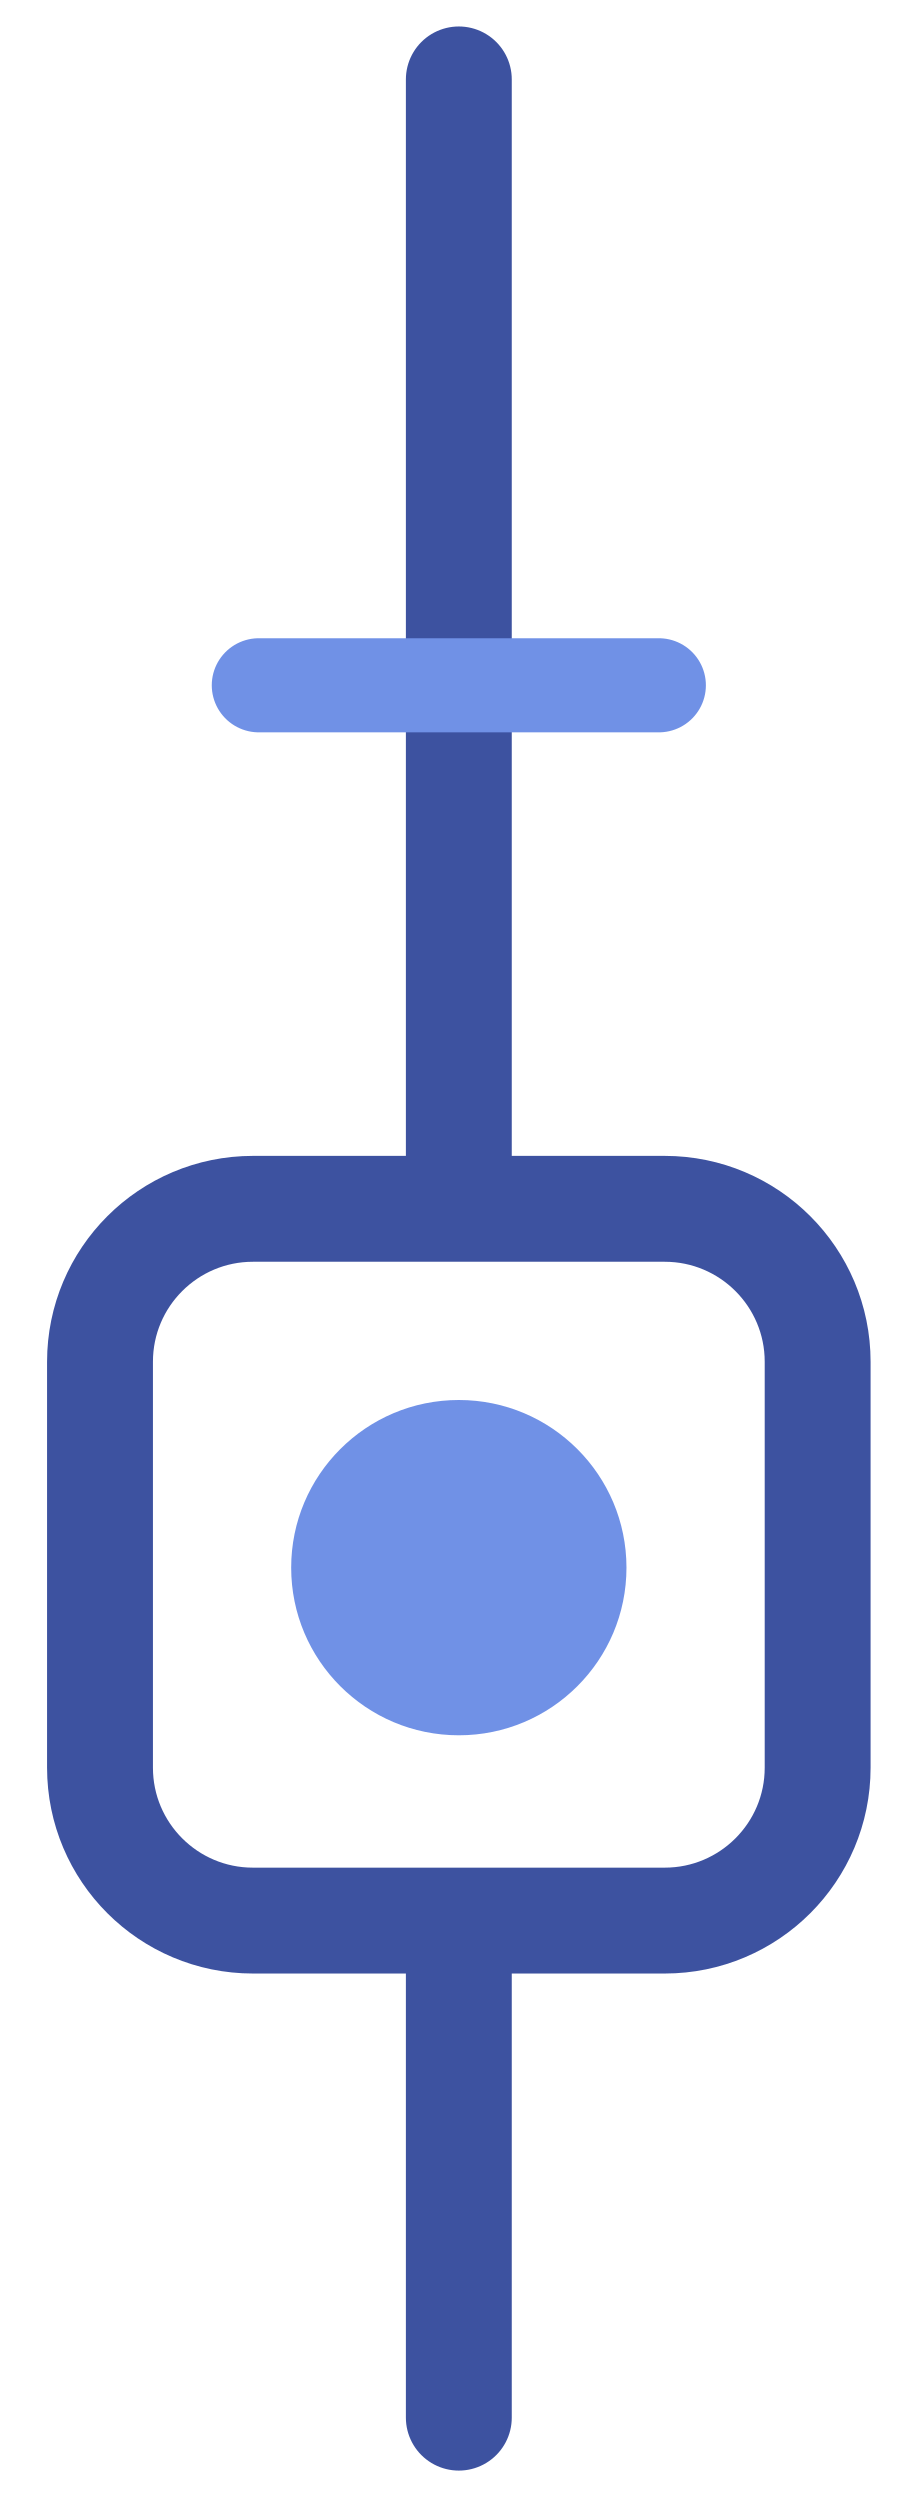
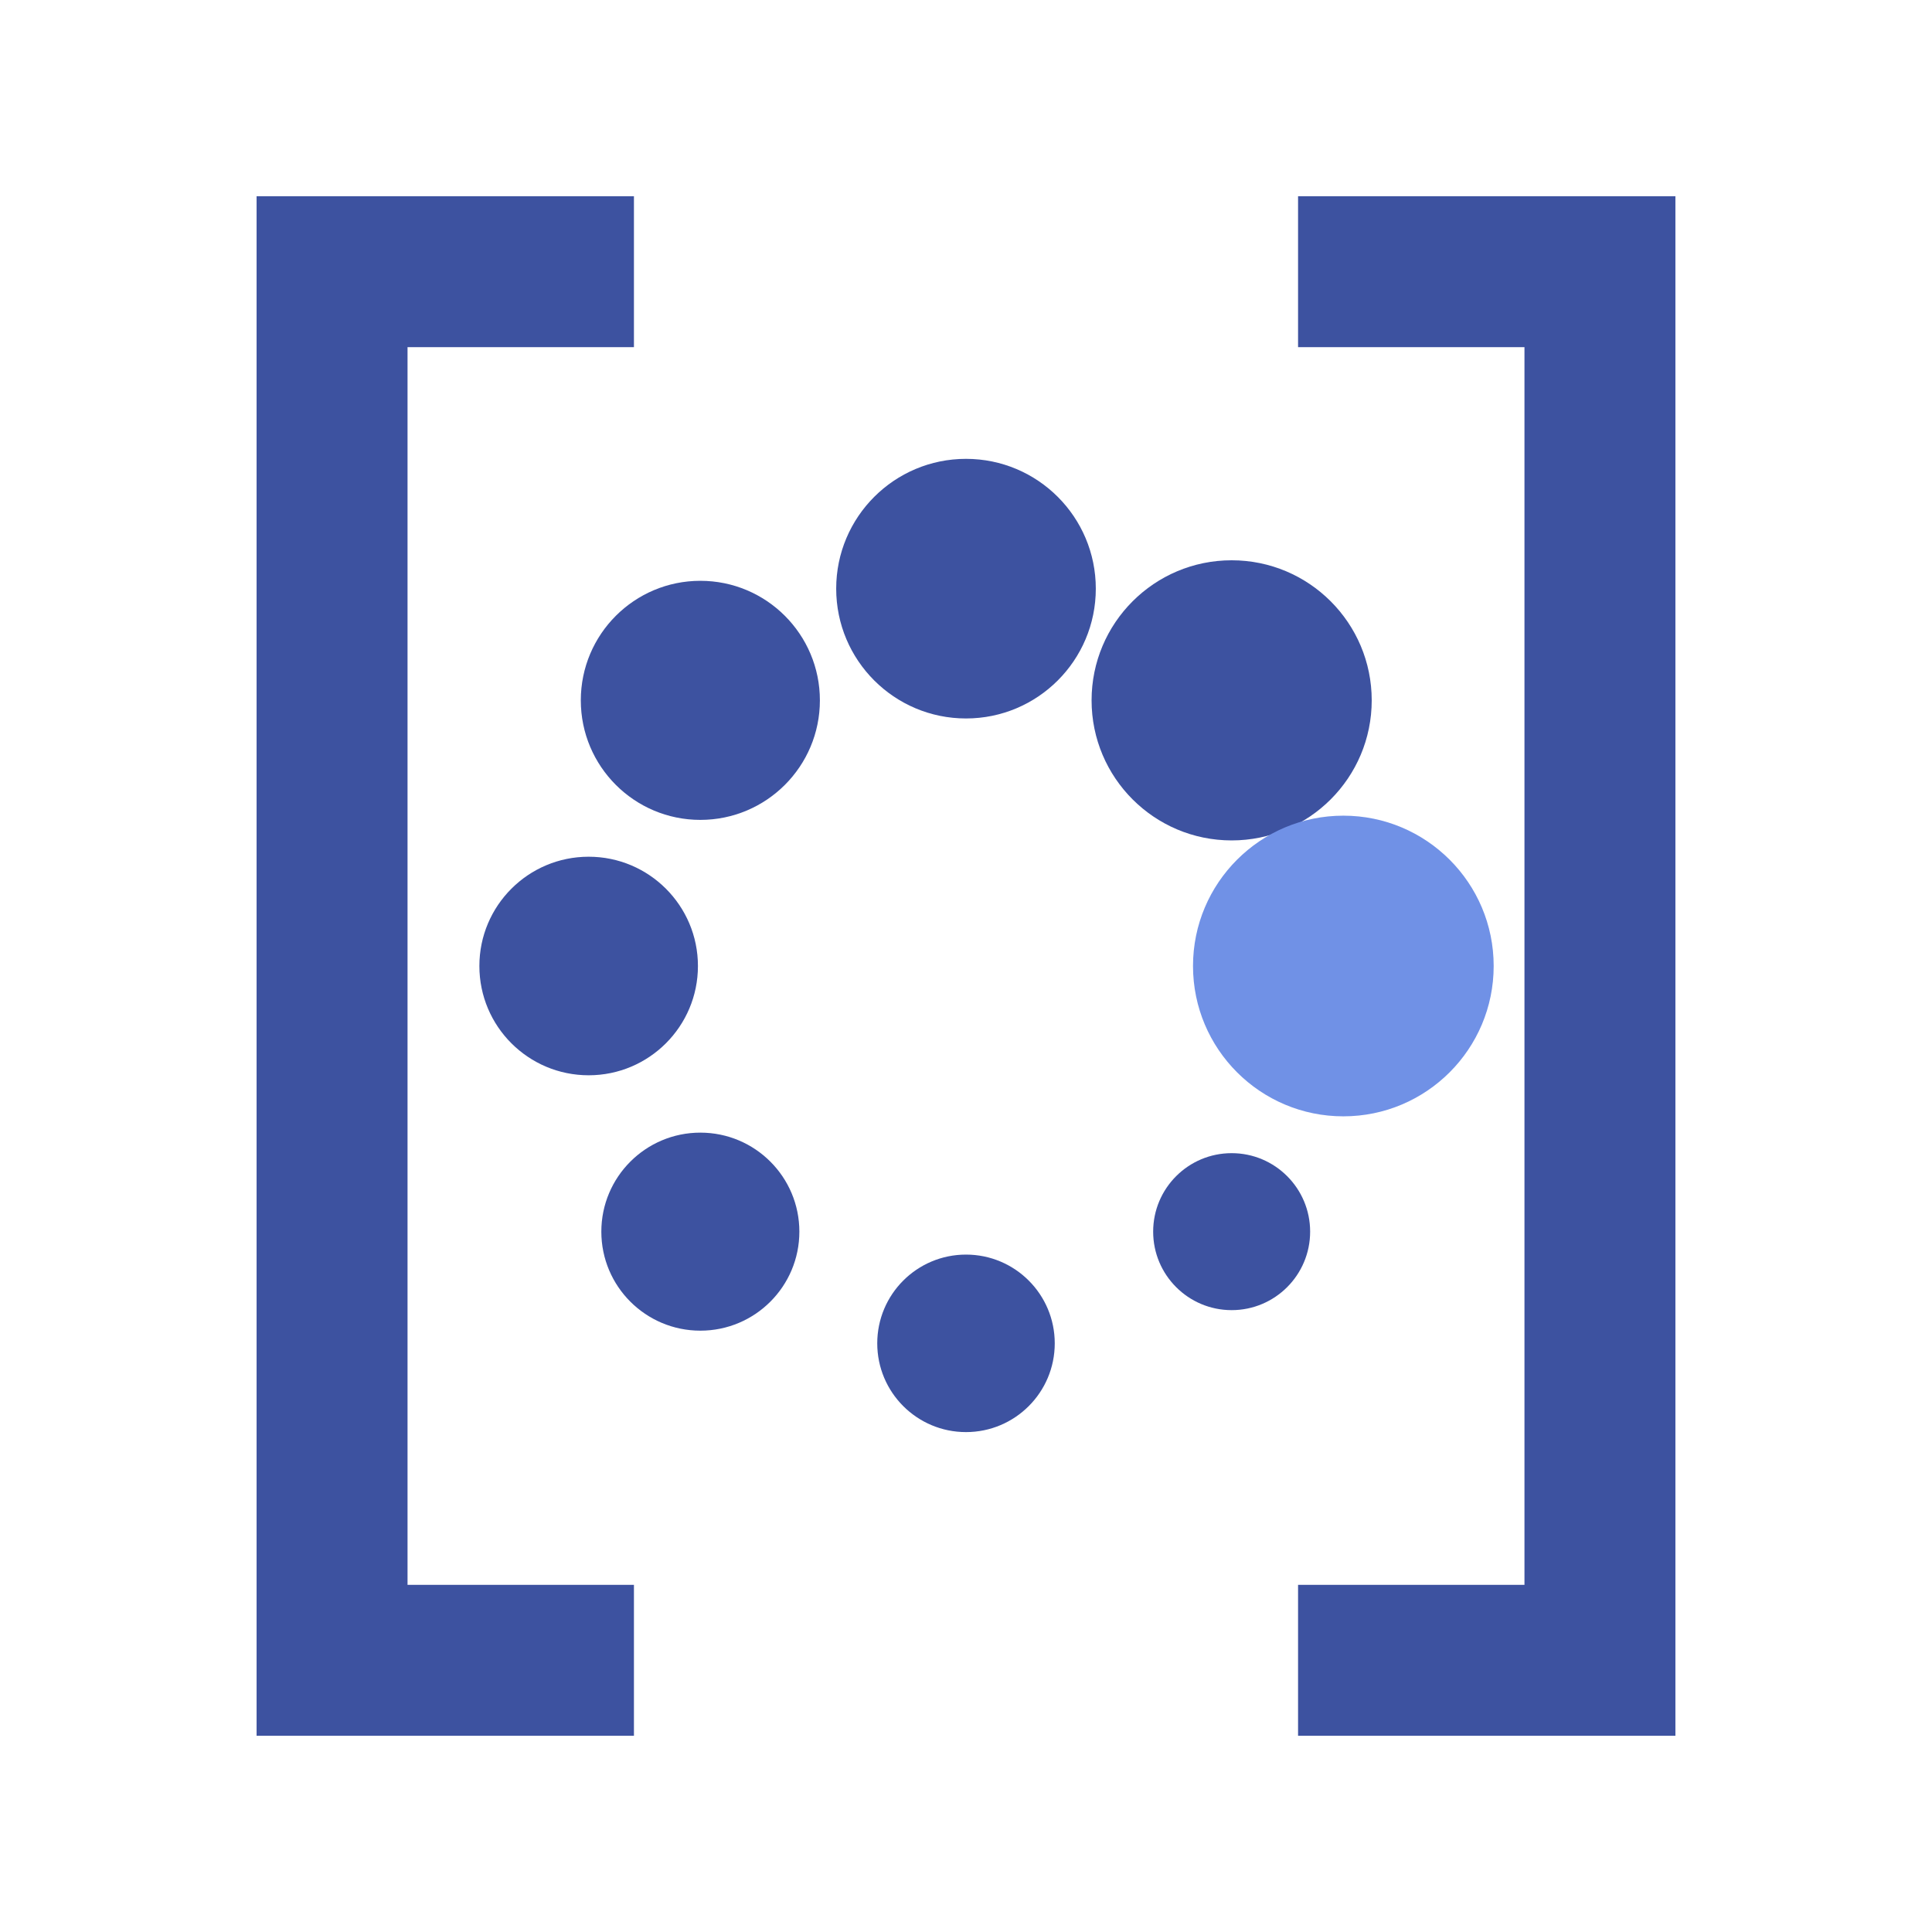
- <svg xmlns="http://www.w3.org/2000/svg" viewBox="356 88 312 850" role="img" aria-label="Agent Monitor">
-   <g fill="none" stroke="#3D52A0" stroke-width="36" stroke-linecap="round">
-     <path d="M512 115V483" />
-     <path d="M512 757V910" />
-     <rect x="390" y="499" width="244" height="242" rx="52" />
+ <svg xmlns="http://www.w3.org/2000/svg" viewBox="0 0 64 64">
+   <g fill="none" stroke="#3d52a0" stroke-width="5" stroke-linejoin="miter">
+     <path d="M21 9H11v46h10" />
+     <path d="M43 9h10v46H43" />
  </g>
-   <path d="M444 321H580" stroke="#7091E6" stroke-width="32" stroke-linecap="round" />
-   <circle cx="512" cy="621" r="57" fill="#7091E6" />
+   <circle fill="#3d52a0" cx="40.8" cy="40.8" r="2.60" />
+   <circle fill="#3d52a0" cx="32.0" cy="44.5" r="2.94" />
+   <circle fill="#3d52a0" cx="23.2" cy="40.8" r="3.28" />
+   <circle fill="#3d52a0" cx="19.5" cy="32.0" r="3.62" />
+   <circle fill="#3d52a0" cx="23.2" cy="23.2" r="3.96" />
+   <circle fill="#3d52a0" cx="32.0" cy="19.5" r="4.30" />
+   <circle fill="#3d52a0" cx="40.8" cy="23.2" r="4.64" />
+   <circle fill="#7091e6" cx="44.5" cy="32.0" r="4.98" />
</svg>
